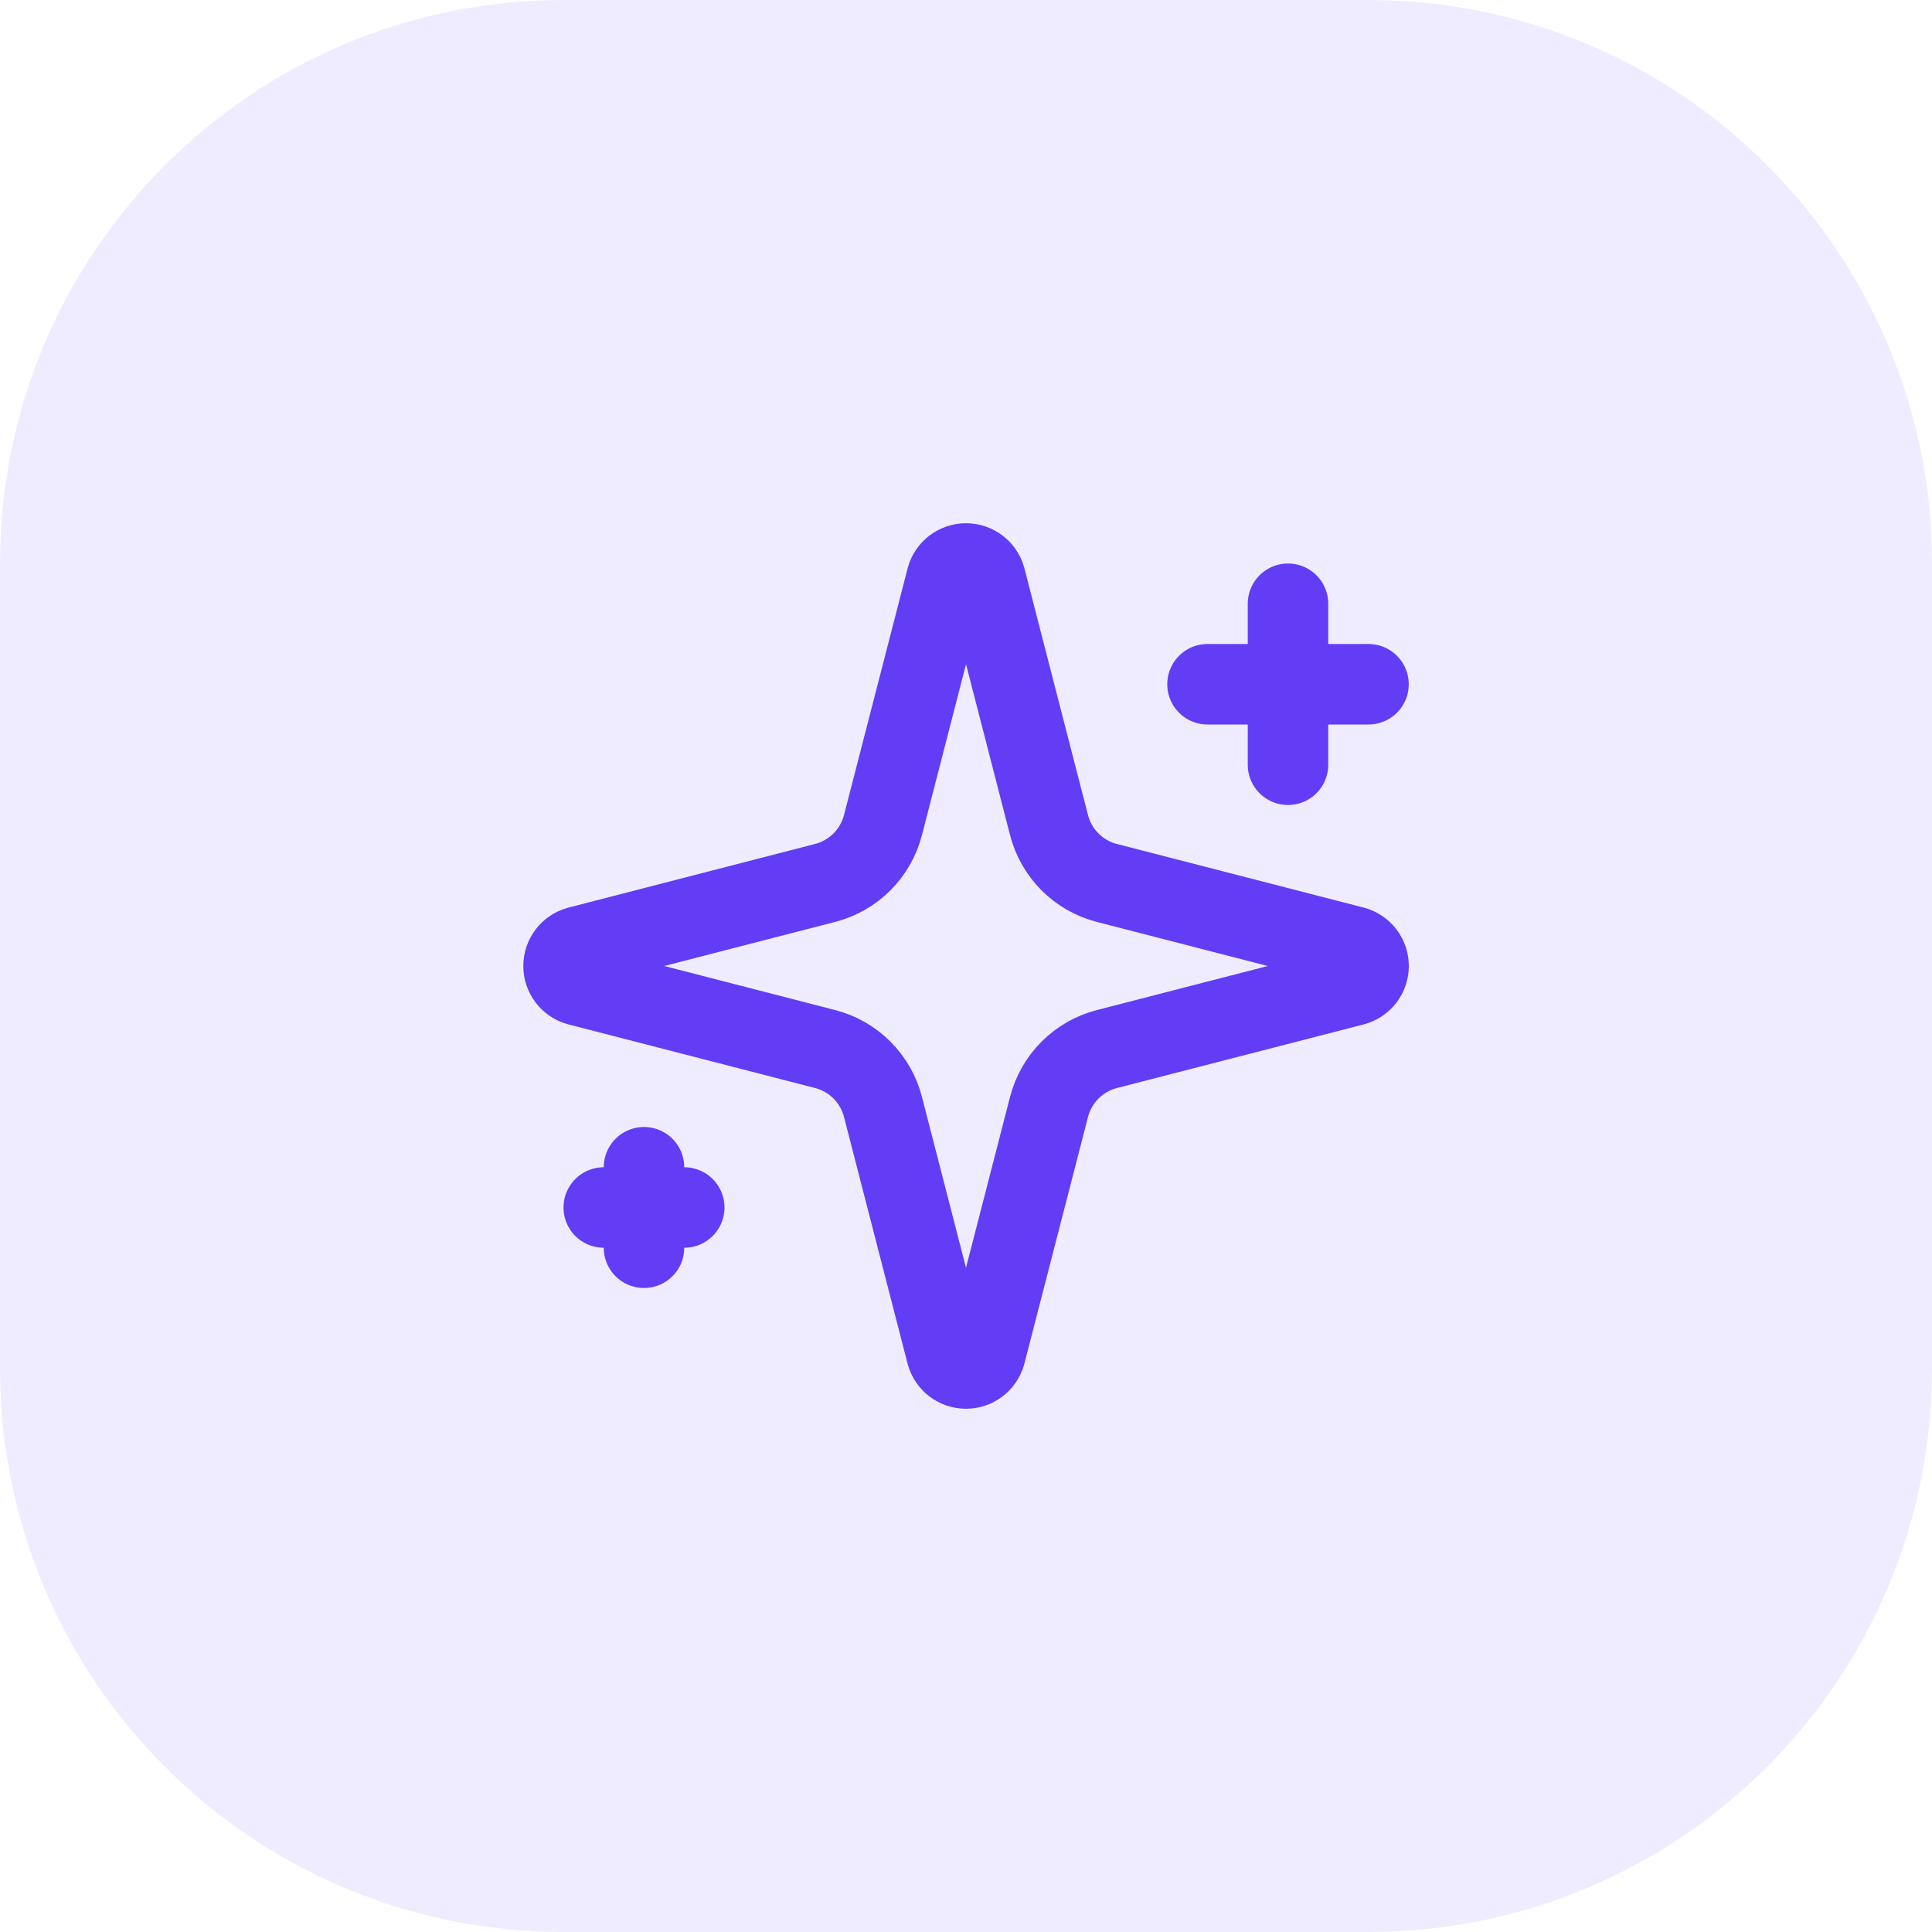
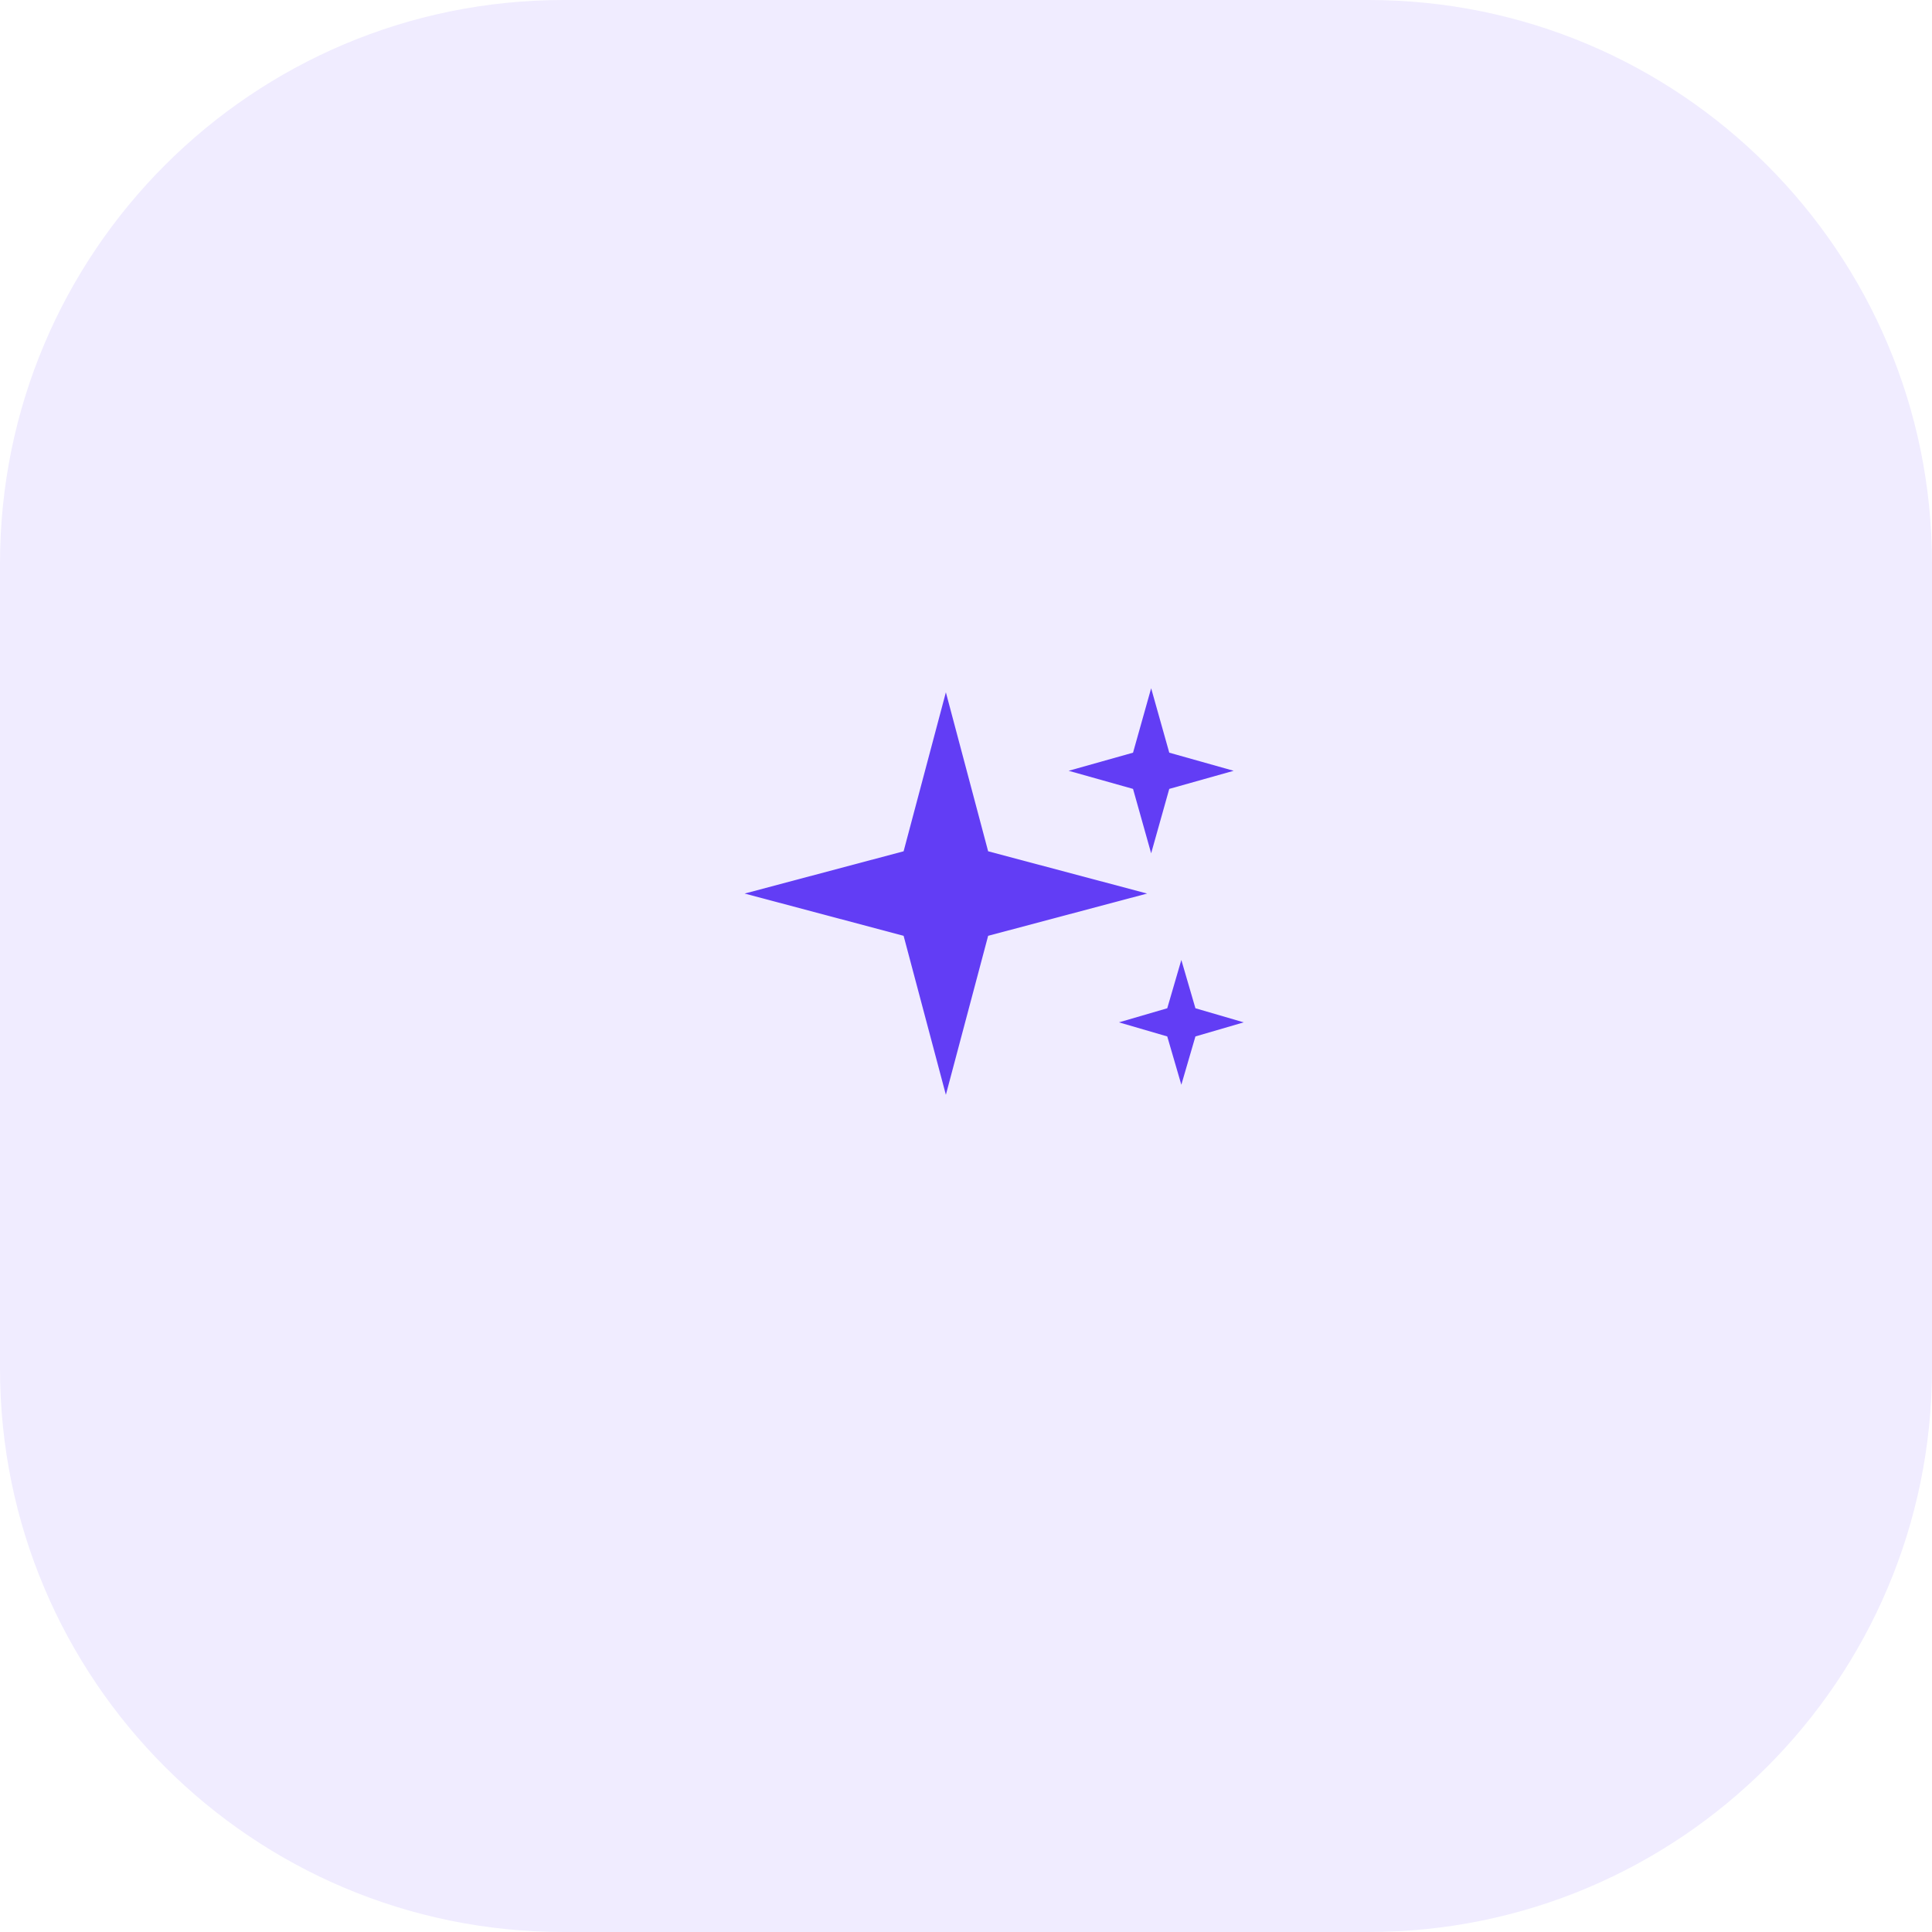
<svg xmlns="http://www.w3.org/2000/svg" width="48" height="48" viewBox="0 0 48 48" fill="none">
  <rect width="48" height="48" rx="14" fill="#F0ECFF" />
-   <g transform="translate(12 12)">
-     <path d="M9.937 15.5A2 2 0 0 0 8.5 14.063l-6.135-1.582a.5.5 0 0 1 0-.962L8.5 9.936A2 2 0 0 0 9.937 8.5l1.582-6.135a.5.5 0 0 1 .963 0L14.063 8.5A2 2 0 0 0 15.5 9.937l6.135 1.581a.5.5 0 0 1 0 .964L15.5 14.063a2 2 0 0 0-1.437 1.437l-1.582 6.135a.5.5 0 0 1-.963 0z" stroke="#623DF5" stroke-width="2" stroke-linecap="round" stroke-linejoin="round" />
-     <path d="M20 3v4" stroke="#623DF5" stroke-width="2" stroke-linecap="round" stroke-linejoin="round" />
-     <path d="M22 5h-4" stroke="#623DF5" stroke-width="2" stroke-linecap="round" stroke-linejoin="round" />
-     <path d="M4 17v2" stroke="#623DF5" stroke-width="2" stroke-linecap="round" stroke-linejoin="round" />
-     <path d="M5 18H3" stroke="#623DF5" stroke-width="2" stroke-linecap="round" stroke-linejoin="round" />
+   <g transform="translate(14 14)">
+     <path d="M9.5 3.2 10.55 7.15 14.5 8.2 10.55 9.25 9.5 13.2 8.45 9.25 4.5 8.2 8.45 7.15Z" fill="#623DF5" />
+     <path d="M14.6 3.1 15.05 4.7 16.65 5.15 15.05 5.6 14.6 7.2 14.15 5.6 12.55 5.15 14.15 4.7Z" fill="#623DF5" />
+     <path d="M15.35 9.85 15.7 11.05 16.9 11.4 15.7 11.75 15.35 12.95 15 11.75 13.8 11.4 15 11.05Z" fill="#623DF5" />
  </g>
</svg>
